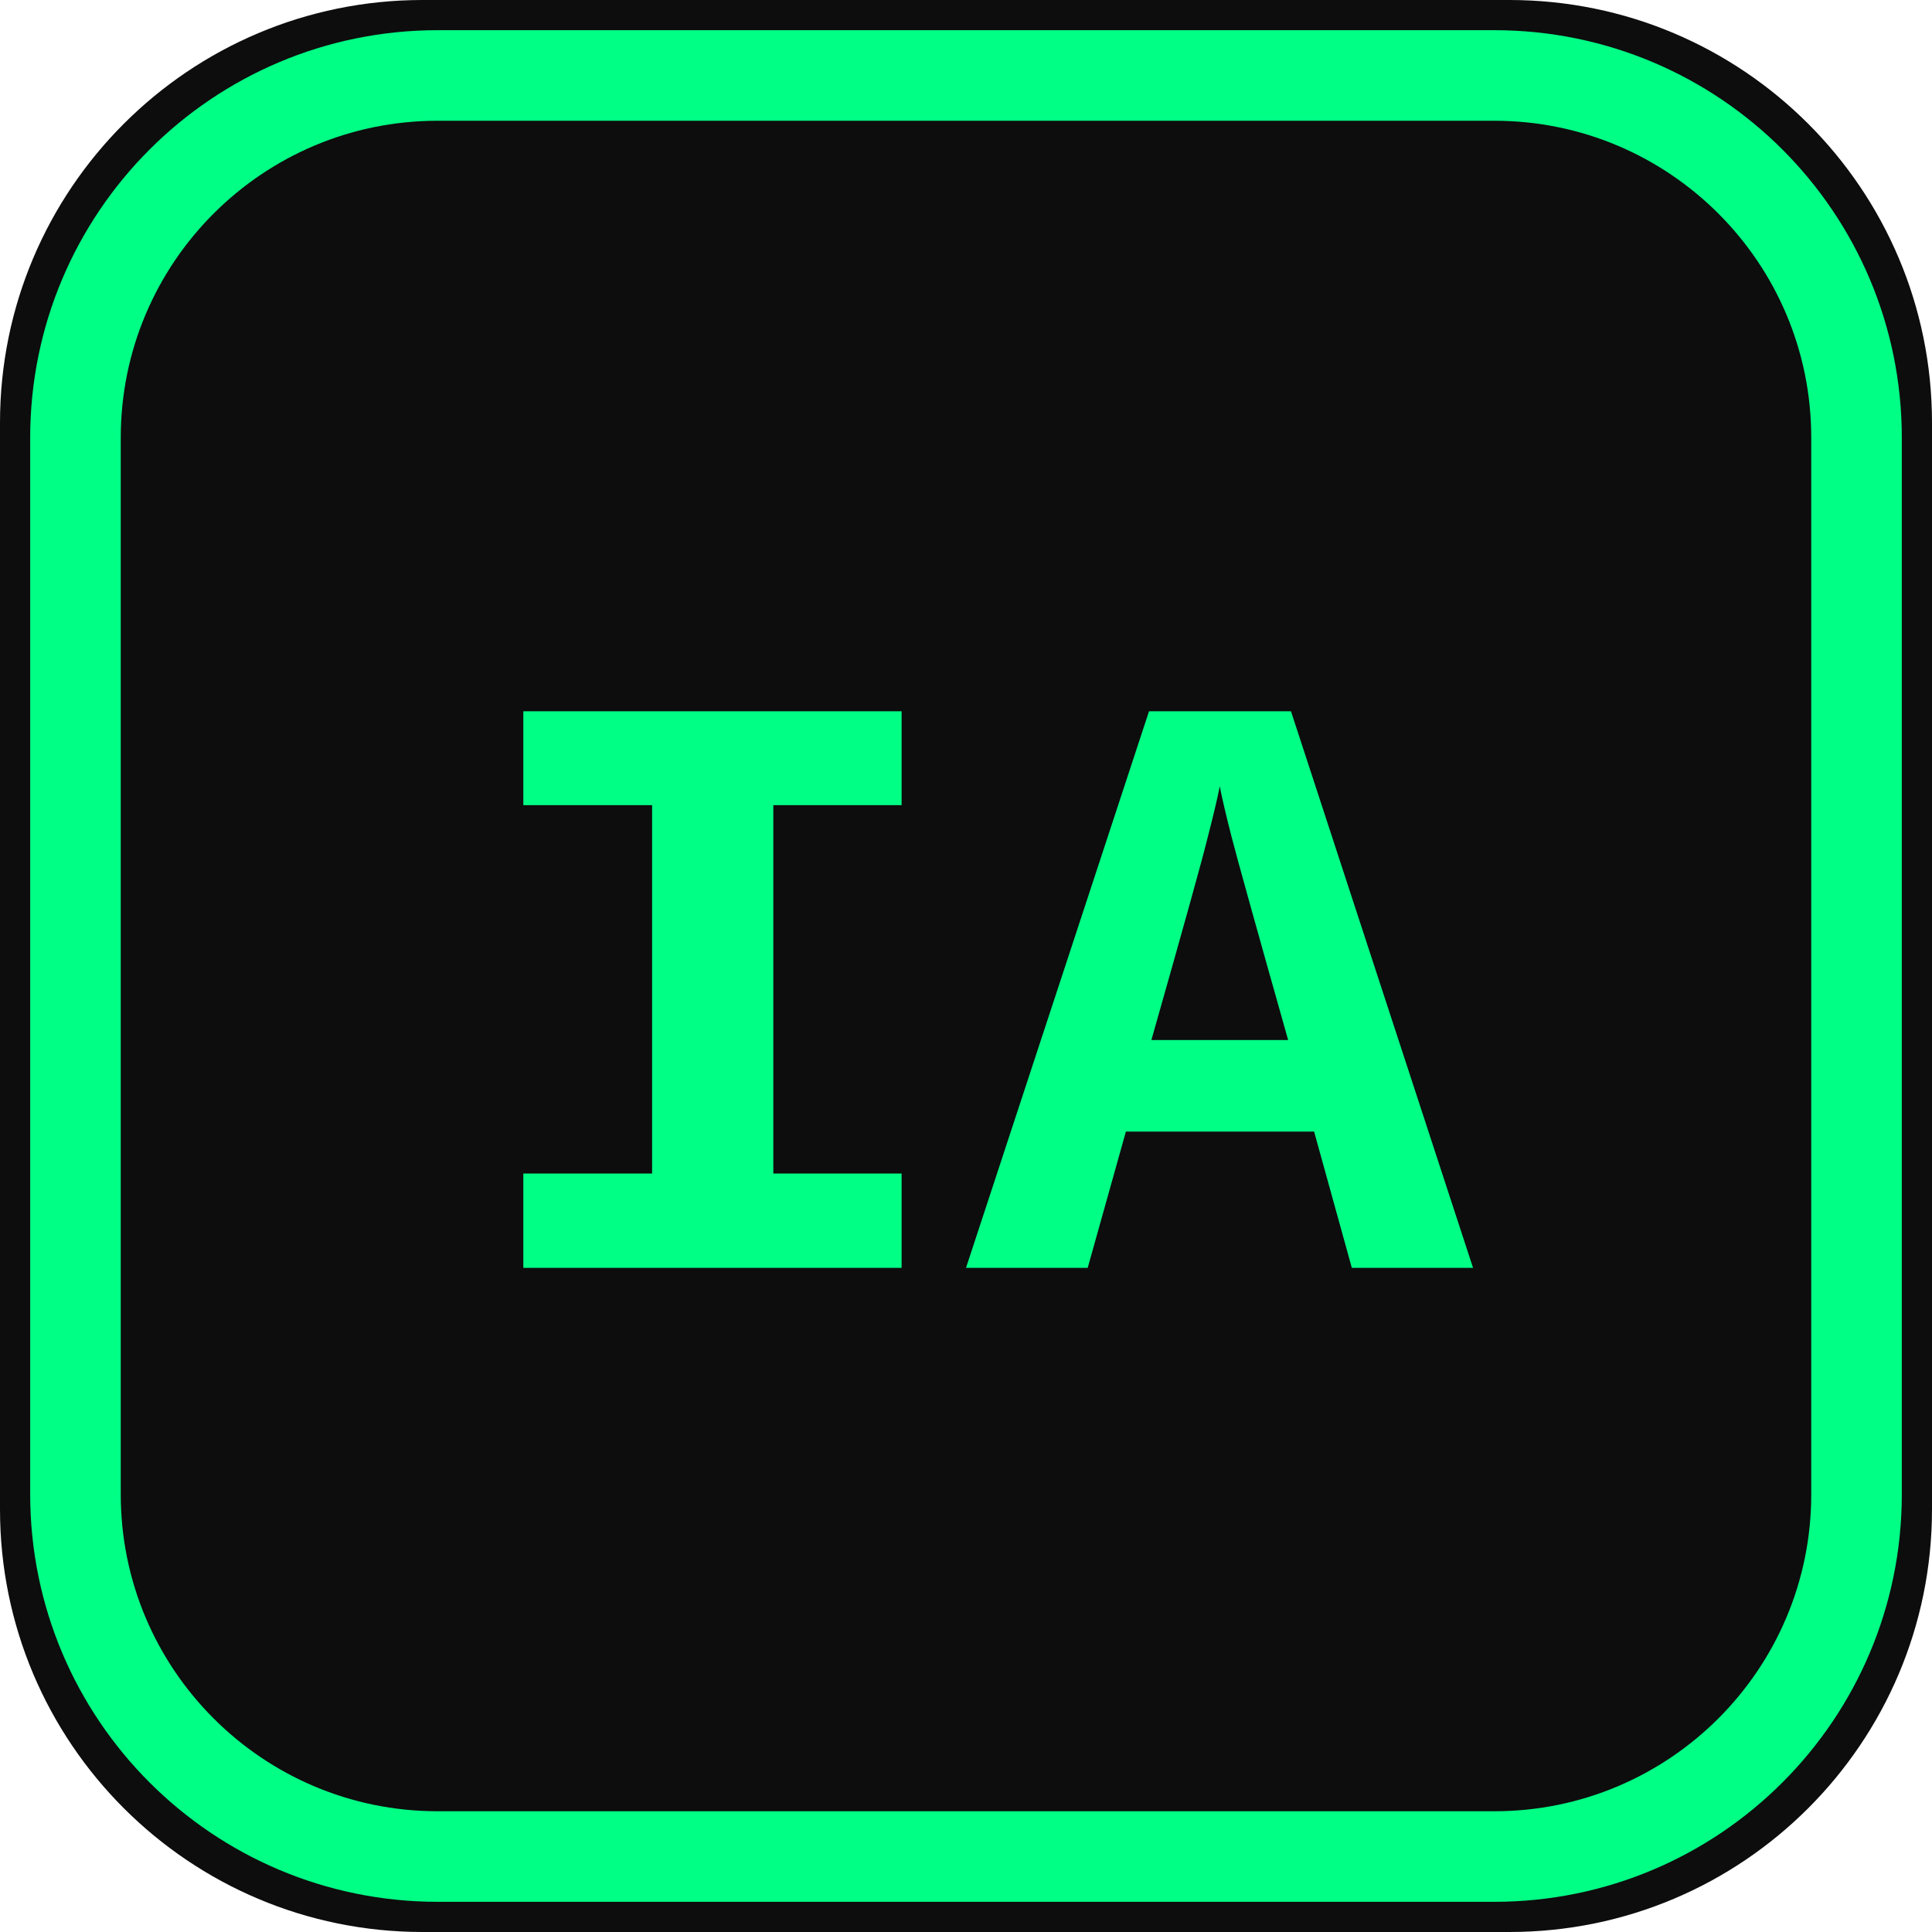
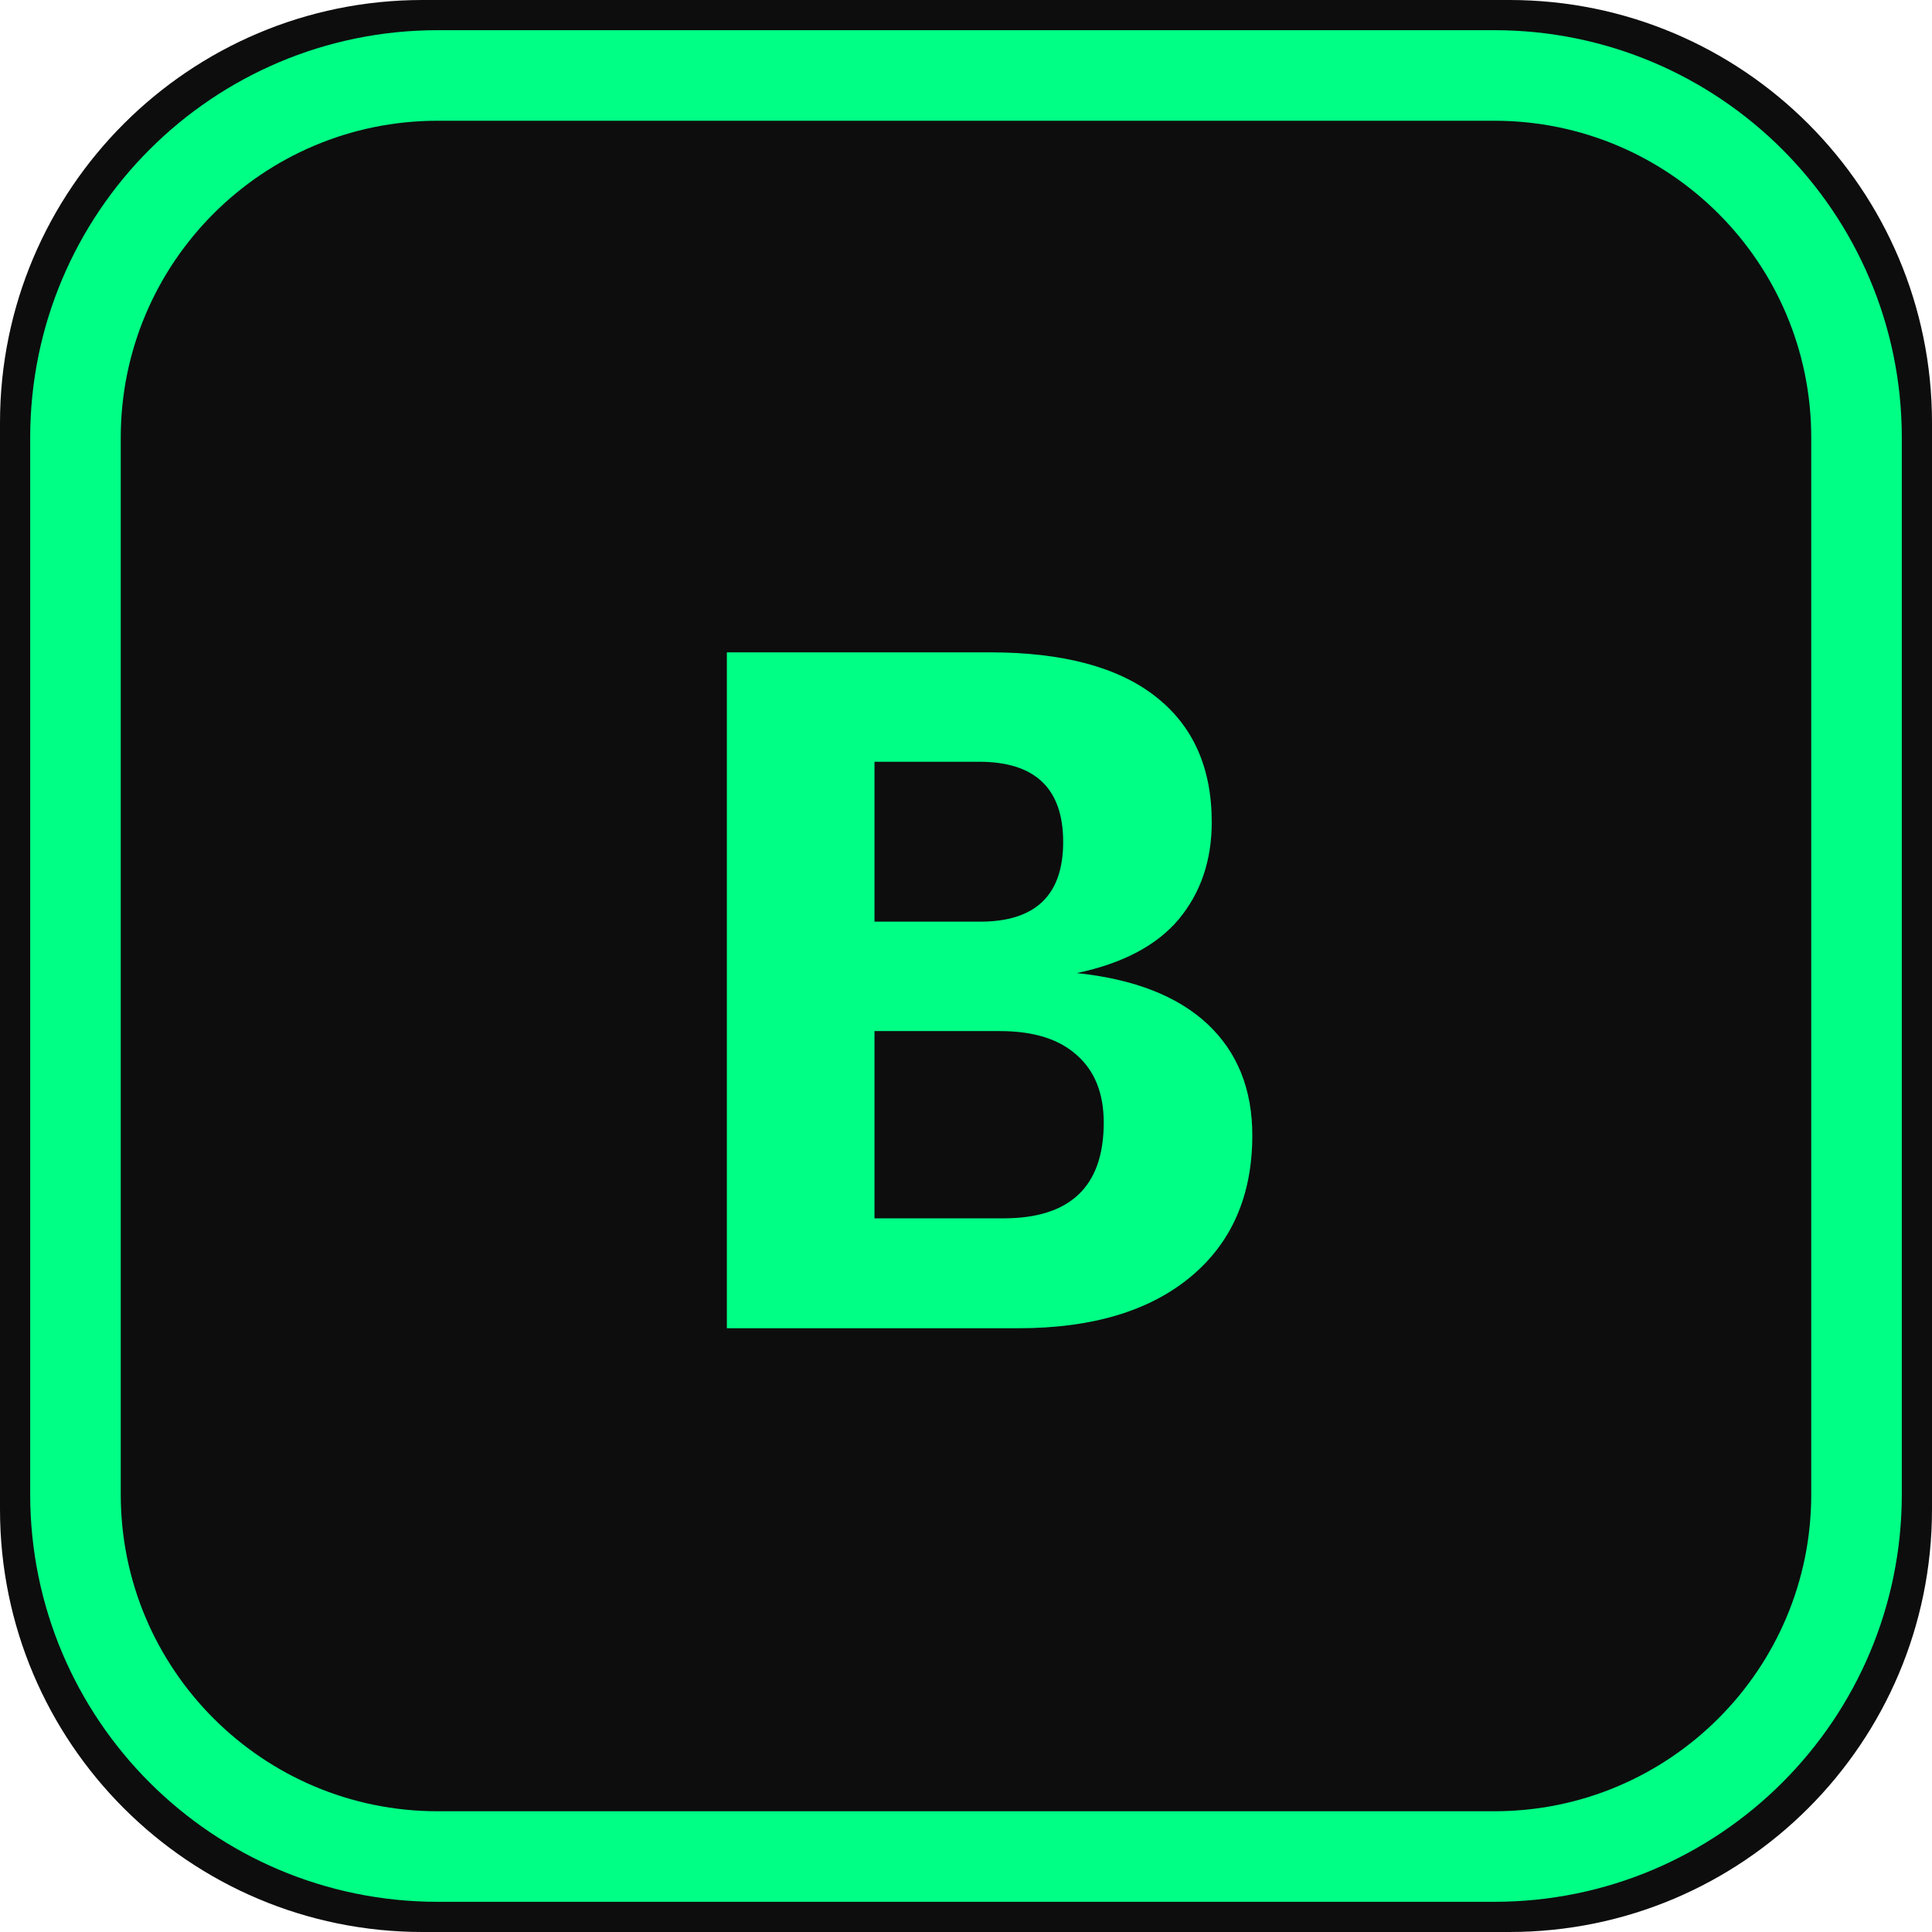
<svg xmlns="http://www.w3.org/2000/svg" width="64" height="64" viewBox="0 0 64 64">
  <rect width="64" height="64" rx="14" fill="#0D0D0D" />
  <rect x="2.5" y="2.5" width="59" height="59" rx="12" fill="none" stroke="#00FF85" stroke-width="3" />
-   <text x="32" y="42" font-family="'Courier New', monospace" font-size="28" font-weight="bold" fill="#00FF85" text-anchor="middle">IA</text>
+   <text x="32" y="44" font-family="'Courier New', monospace" font-size="34" font-weight="bold" fill="#00FF85" text-anchor="middle">B</text>
</svg>
